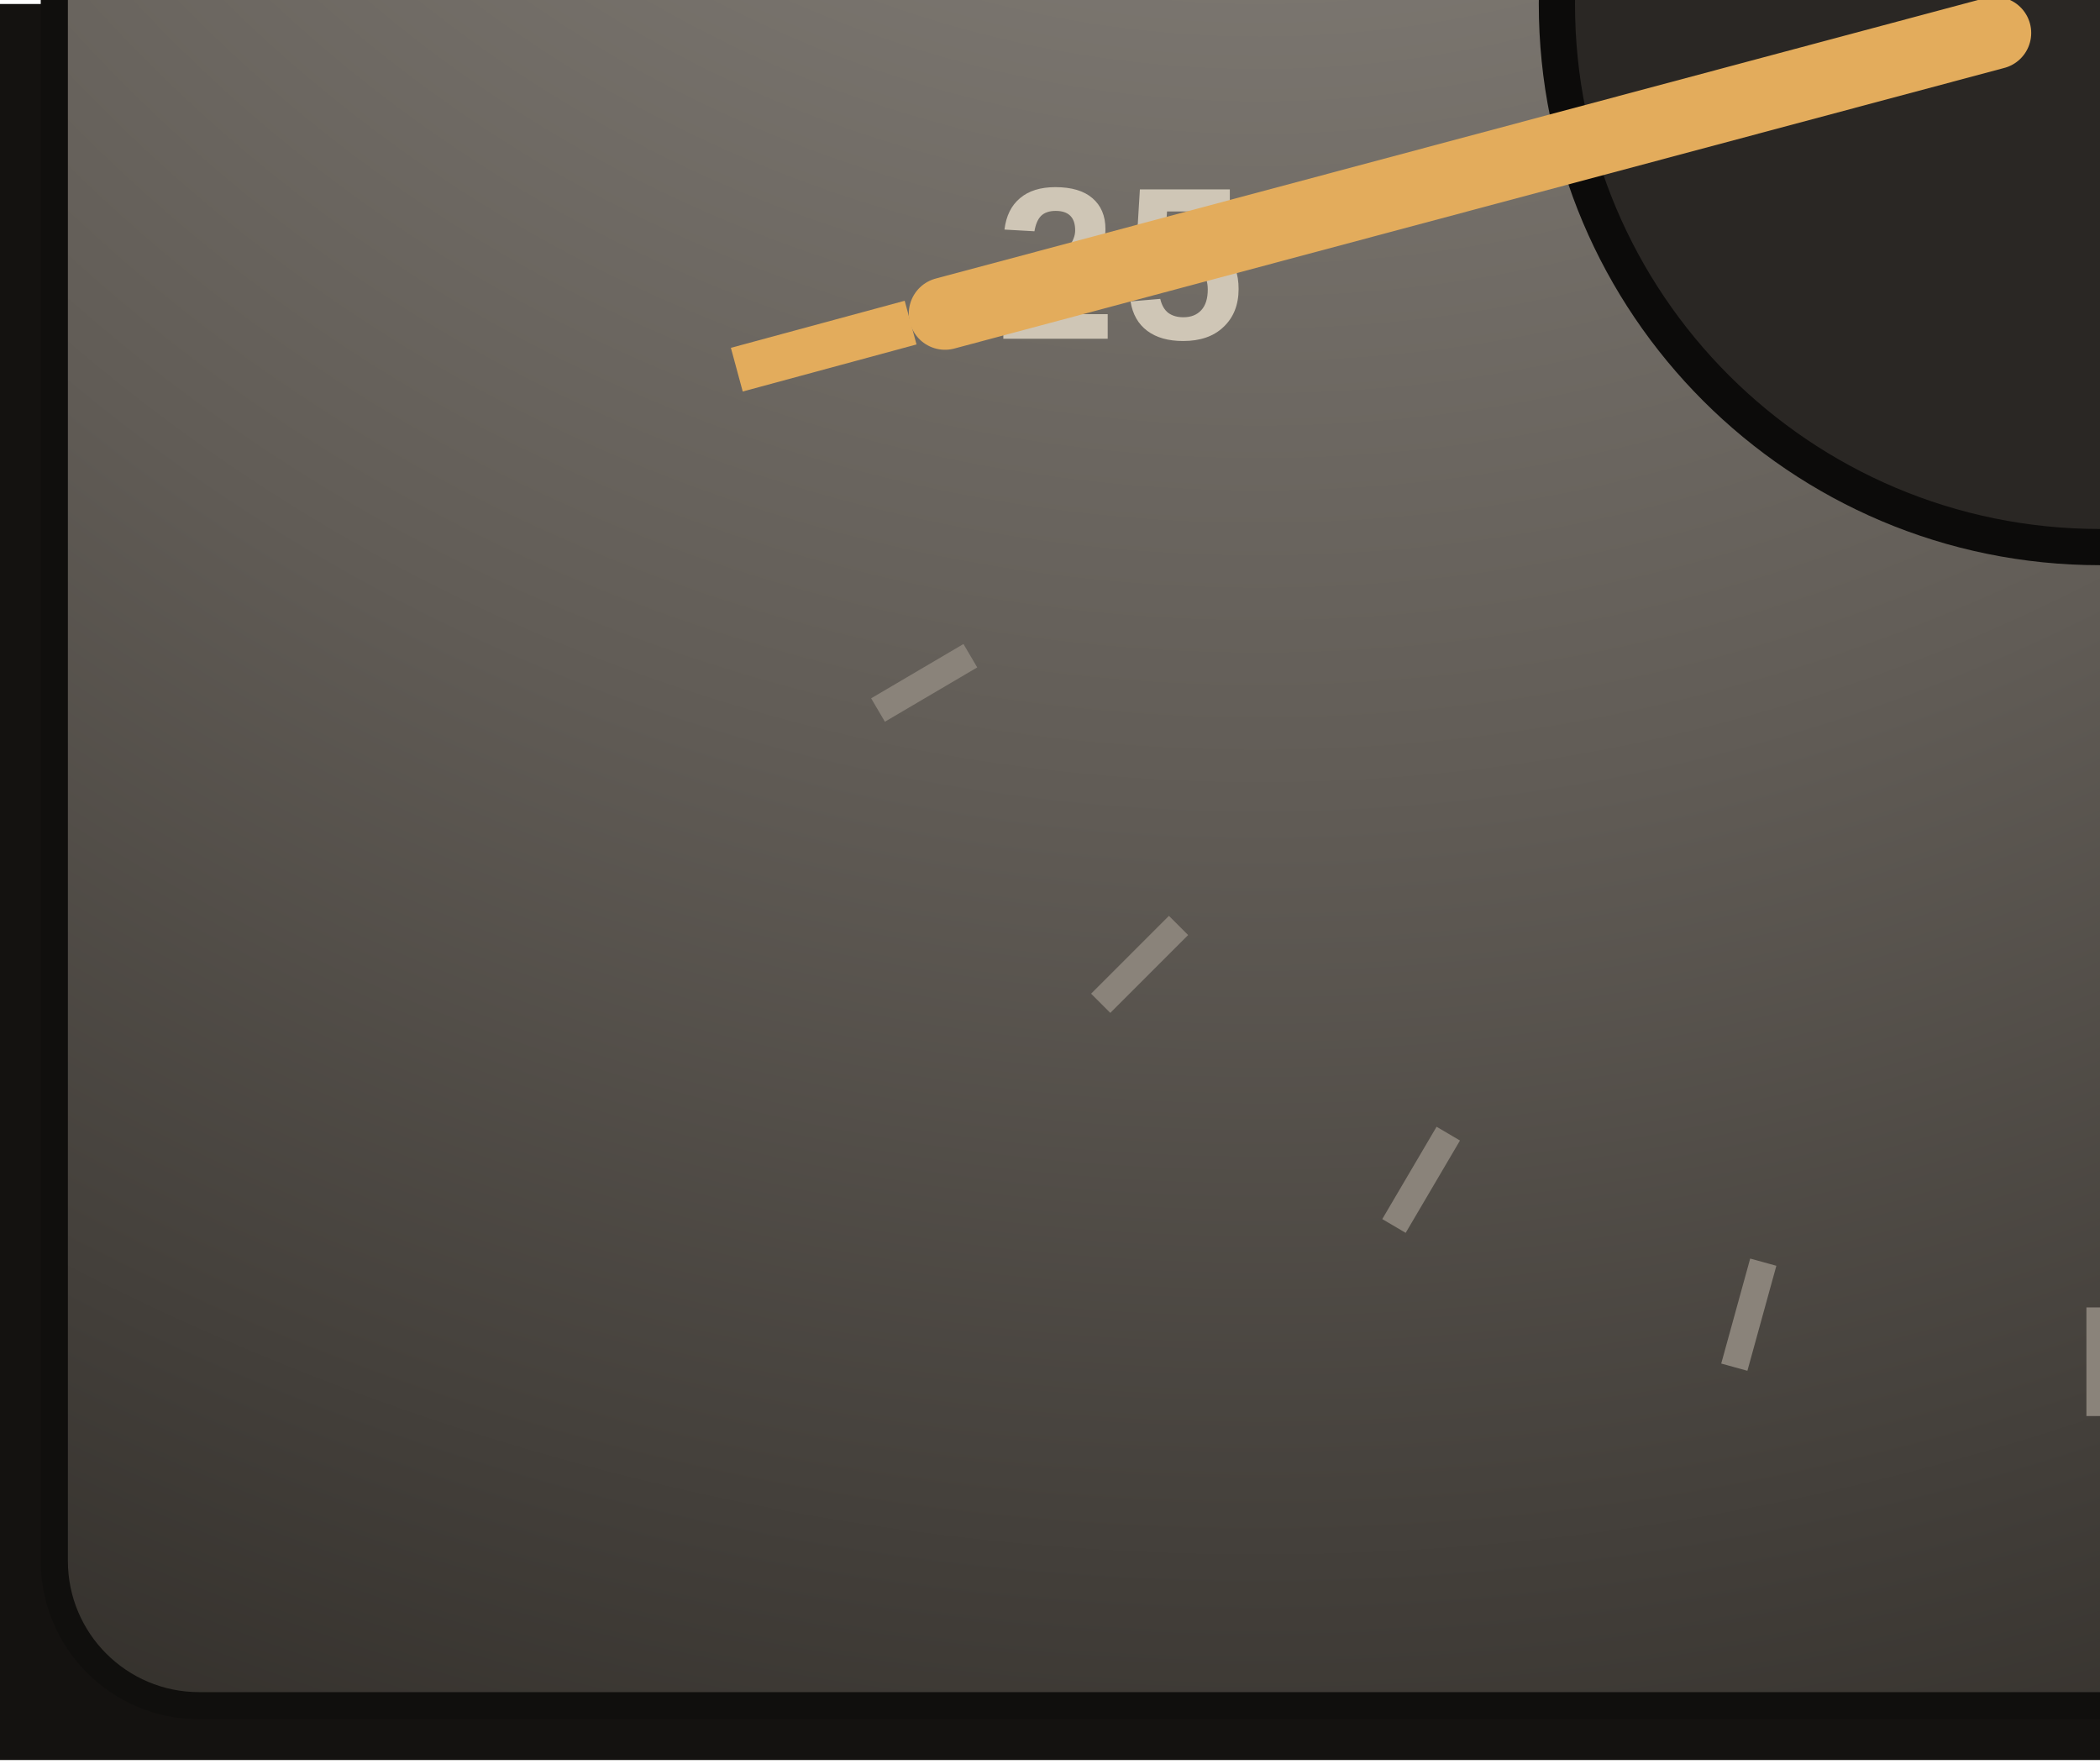
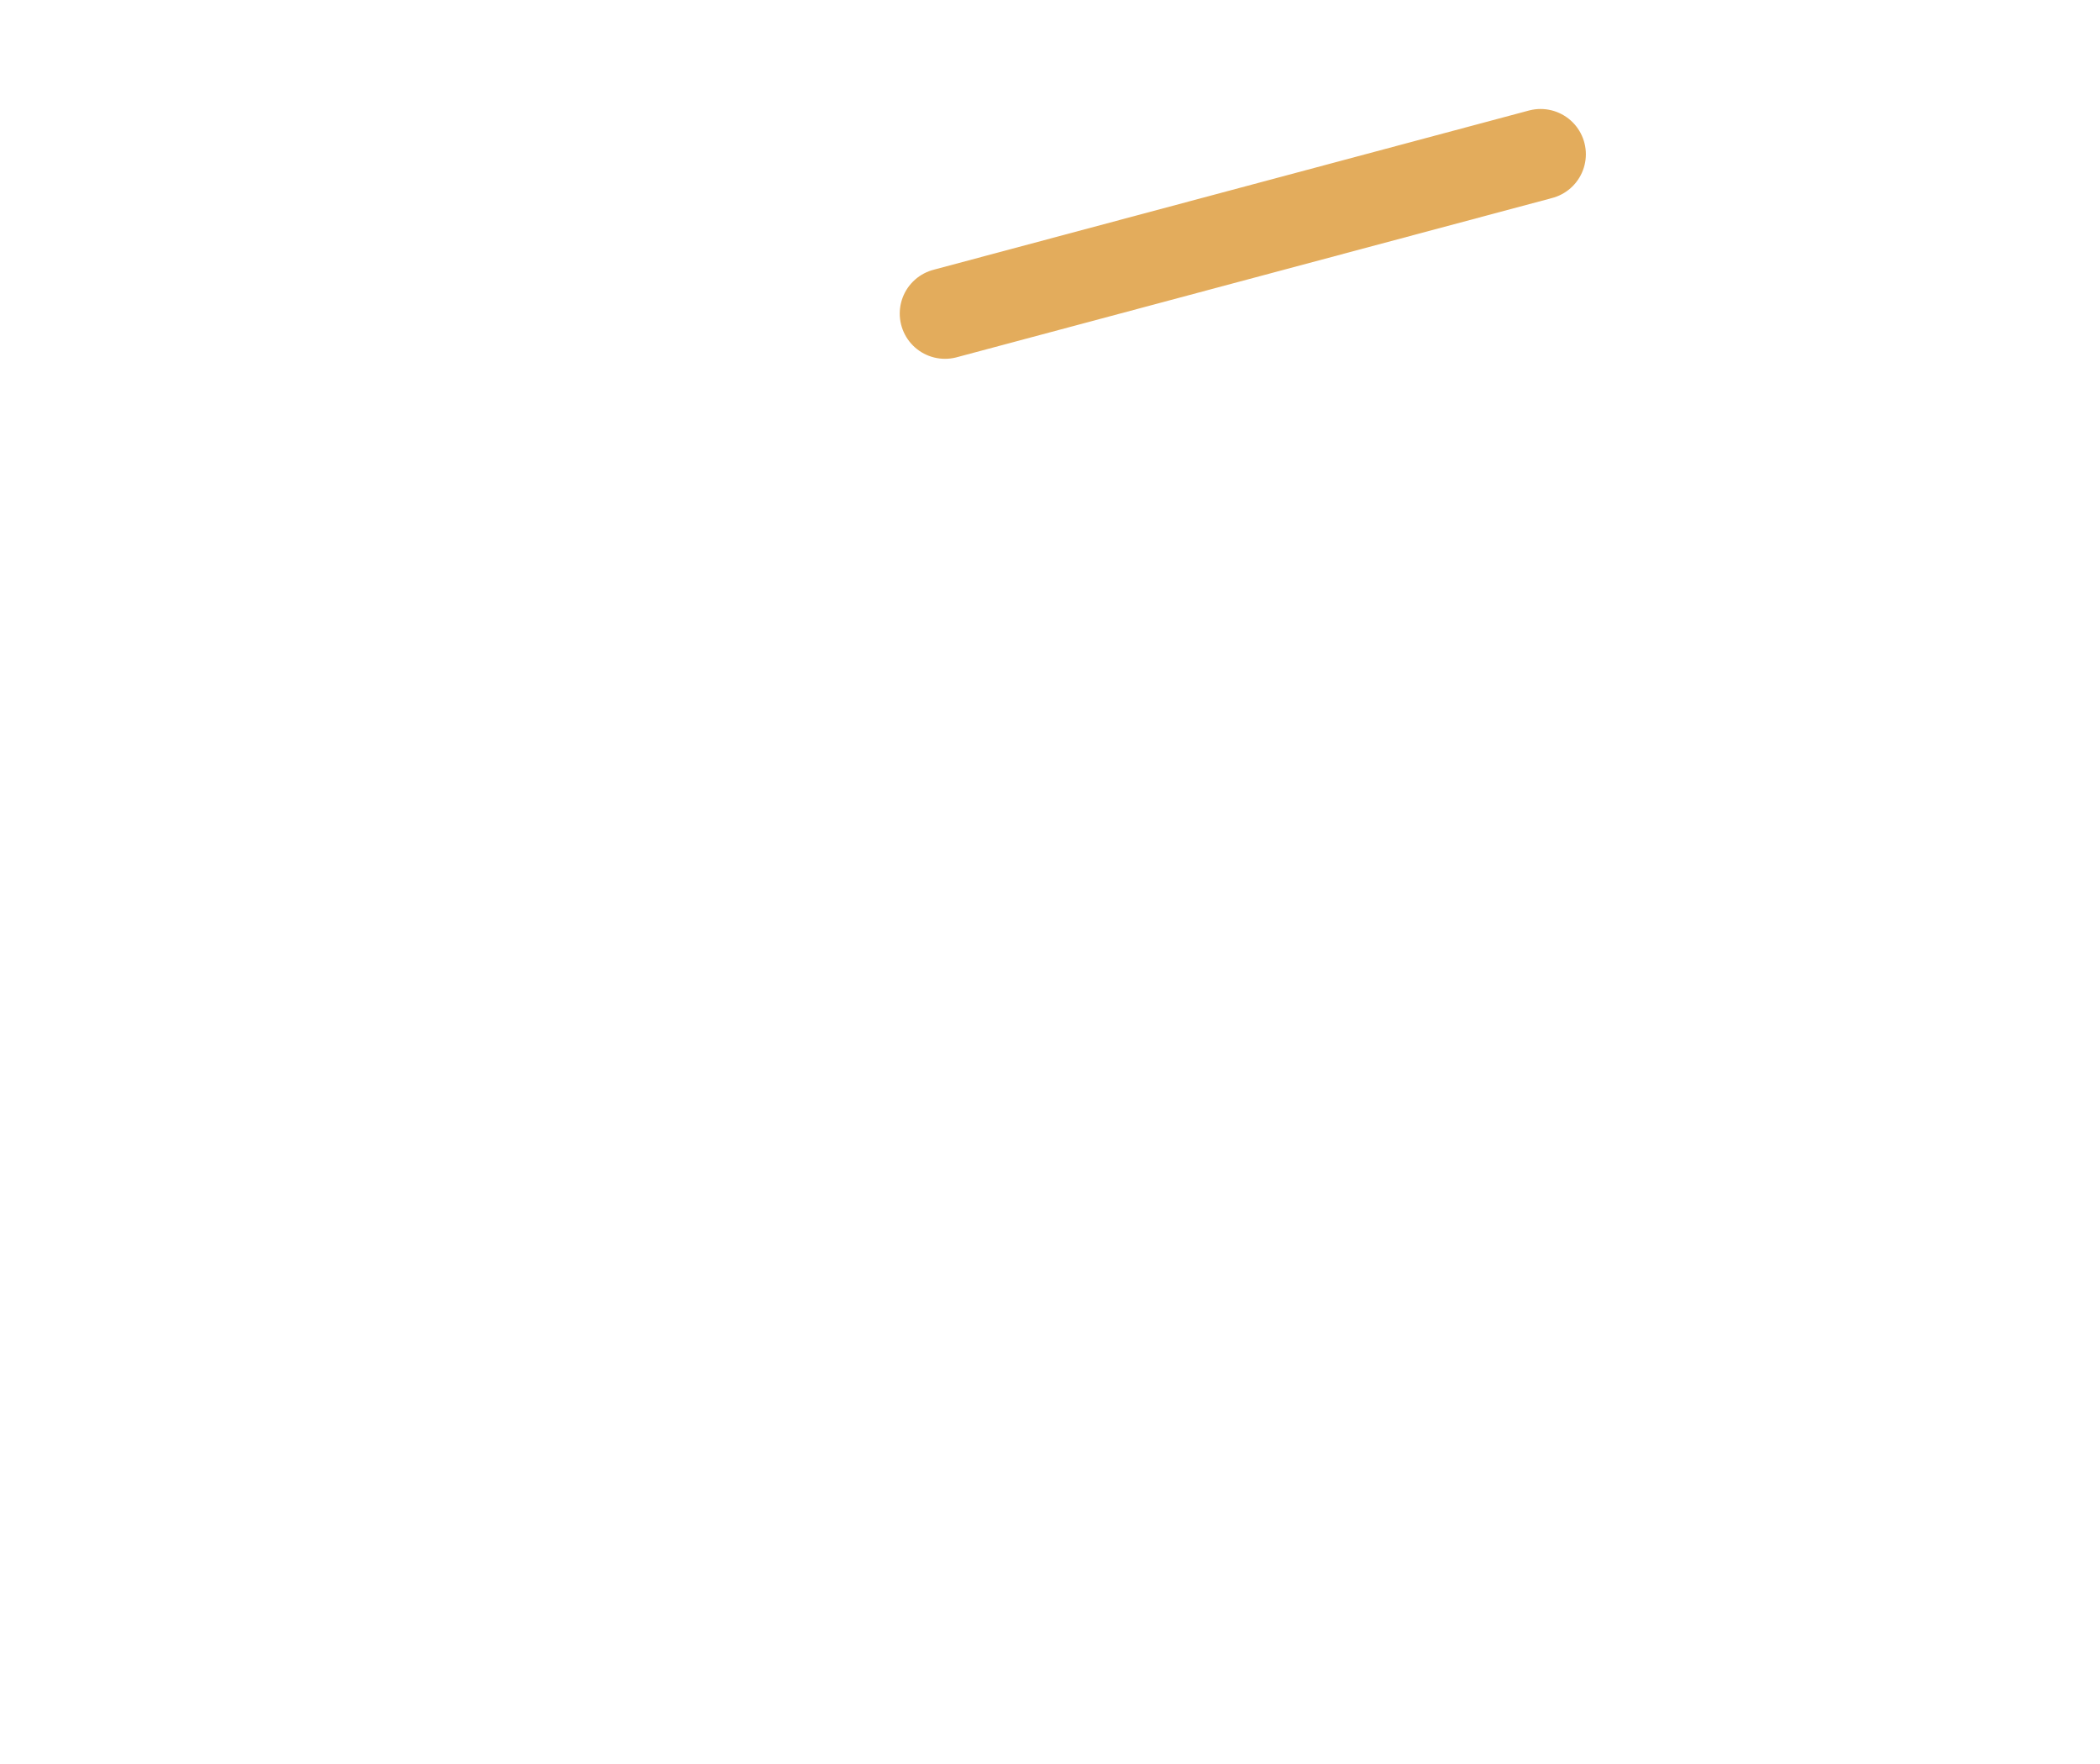
<svg xmlns="http://www.w3.org/2000/svg" width="100" height="84" viewBox="0 0 116 97">
-   <rect x="0" y="0" width="116" height="97" fill="#141210" />
-   <defs>
-     <radialGradient id="bz" cx="69.6" cy="-58.2" r="185.6" gradientUnits="userSpaceOnUse">
-       <stop offset="0" stop-color="#9a958e" />
-       <stop offset="0.55" stop-color="#615c56" />
-       <stop offset="1" stop-color="#26231f" />
-     </radialGradient>
-   </defs>
-   <rect x="3.0" y="-94.0" width="226.0" height="188.0" rx="8" fill="url(#bz)" stroke="#100f0d" stroke-width="1.5" />
-   <line x1="116.0" y1="72.0" x2="116.0" y2="78.0" stroke="#8a837a" stroke-width="1.5" />
-   <line x1="97.4" y1="69.5" x2="95.8" y2="75.3" stroke="#8a837a" stroke-width="1.5" />
-   <line x1="80.0" y1="62.4" x2="77.0" y2="67.5" stroke="#8a837a" stroke-width="1.5" />
-   <line x1="65.1" y1="50.9" x2="60.8" y2="55.2" stroke="#8a837a" stroke-width="1.5" />
-   <line x1="53.6" y1="36.0" x2="48.5" y2="39.0" stroke="#8a837a" stroke-width="1.5" />
-   <line x1="50.3" y1="17.6" x2="40.7" y2="20.2" stroke="#e3ac5c" stroke-width="2.5" />
-   <text x="55.0" y="18.494" font-size="12" font-weight="700" letter-spacing="0.4" fill="#cfc6b6" font-family="Arial, sans-serif">25</text>
-   <circle cx="116.0" cy="0.0" r="30.0" fill="#2a2724" stroke="#0c0b0a" stroke-width="2" />
-   <line id="fk-needle" x1="110.2" y1="1.6" x2="52.2" y2="17.1" stroke="#e3ac5c" stroke-width="4" stroke-linecap="round" />
+   <line id="fk-needle" x1="85.1" y1="8.3" x2="52.2" y2="17.1" stroke="#e3ac5c" stroke-width="5" stroke-linecap="round" />
</svg>
